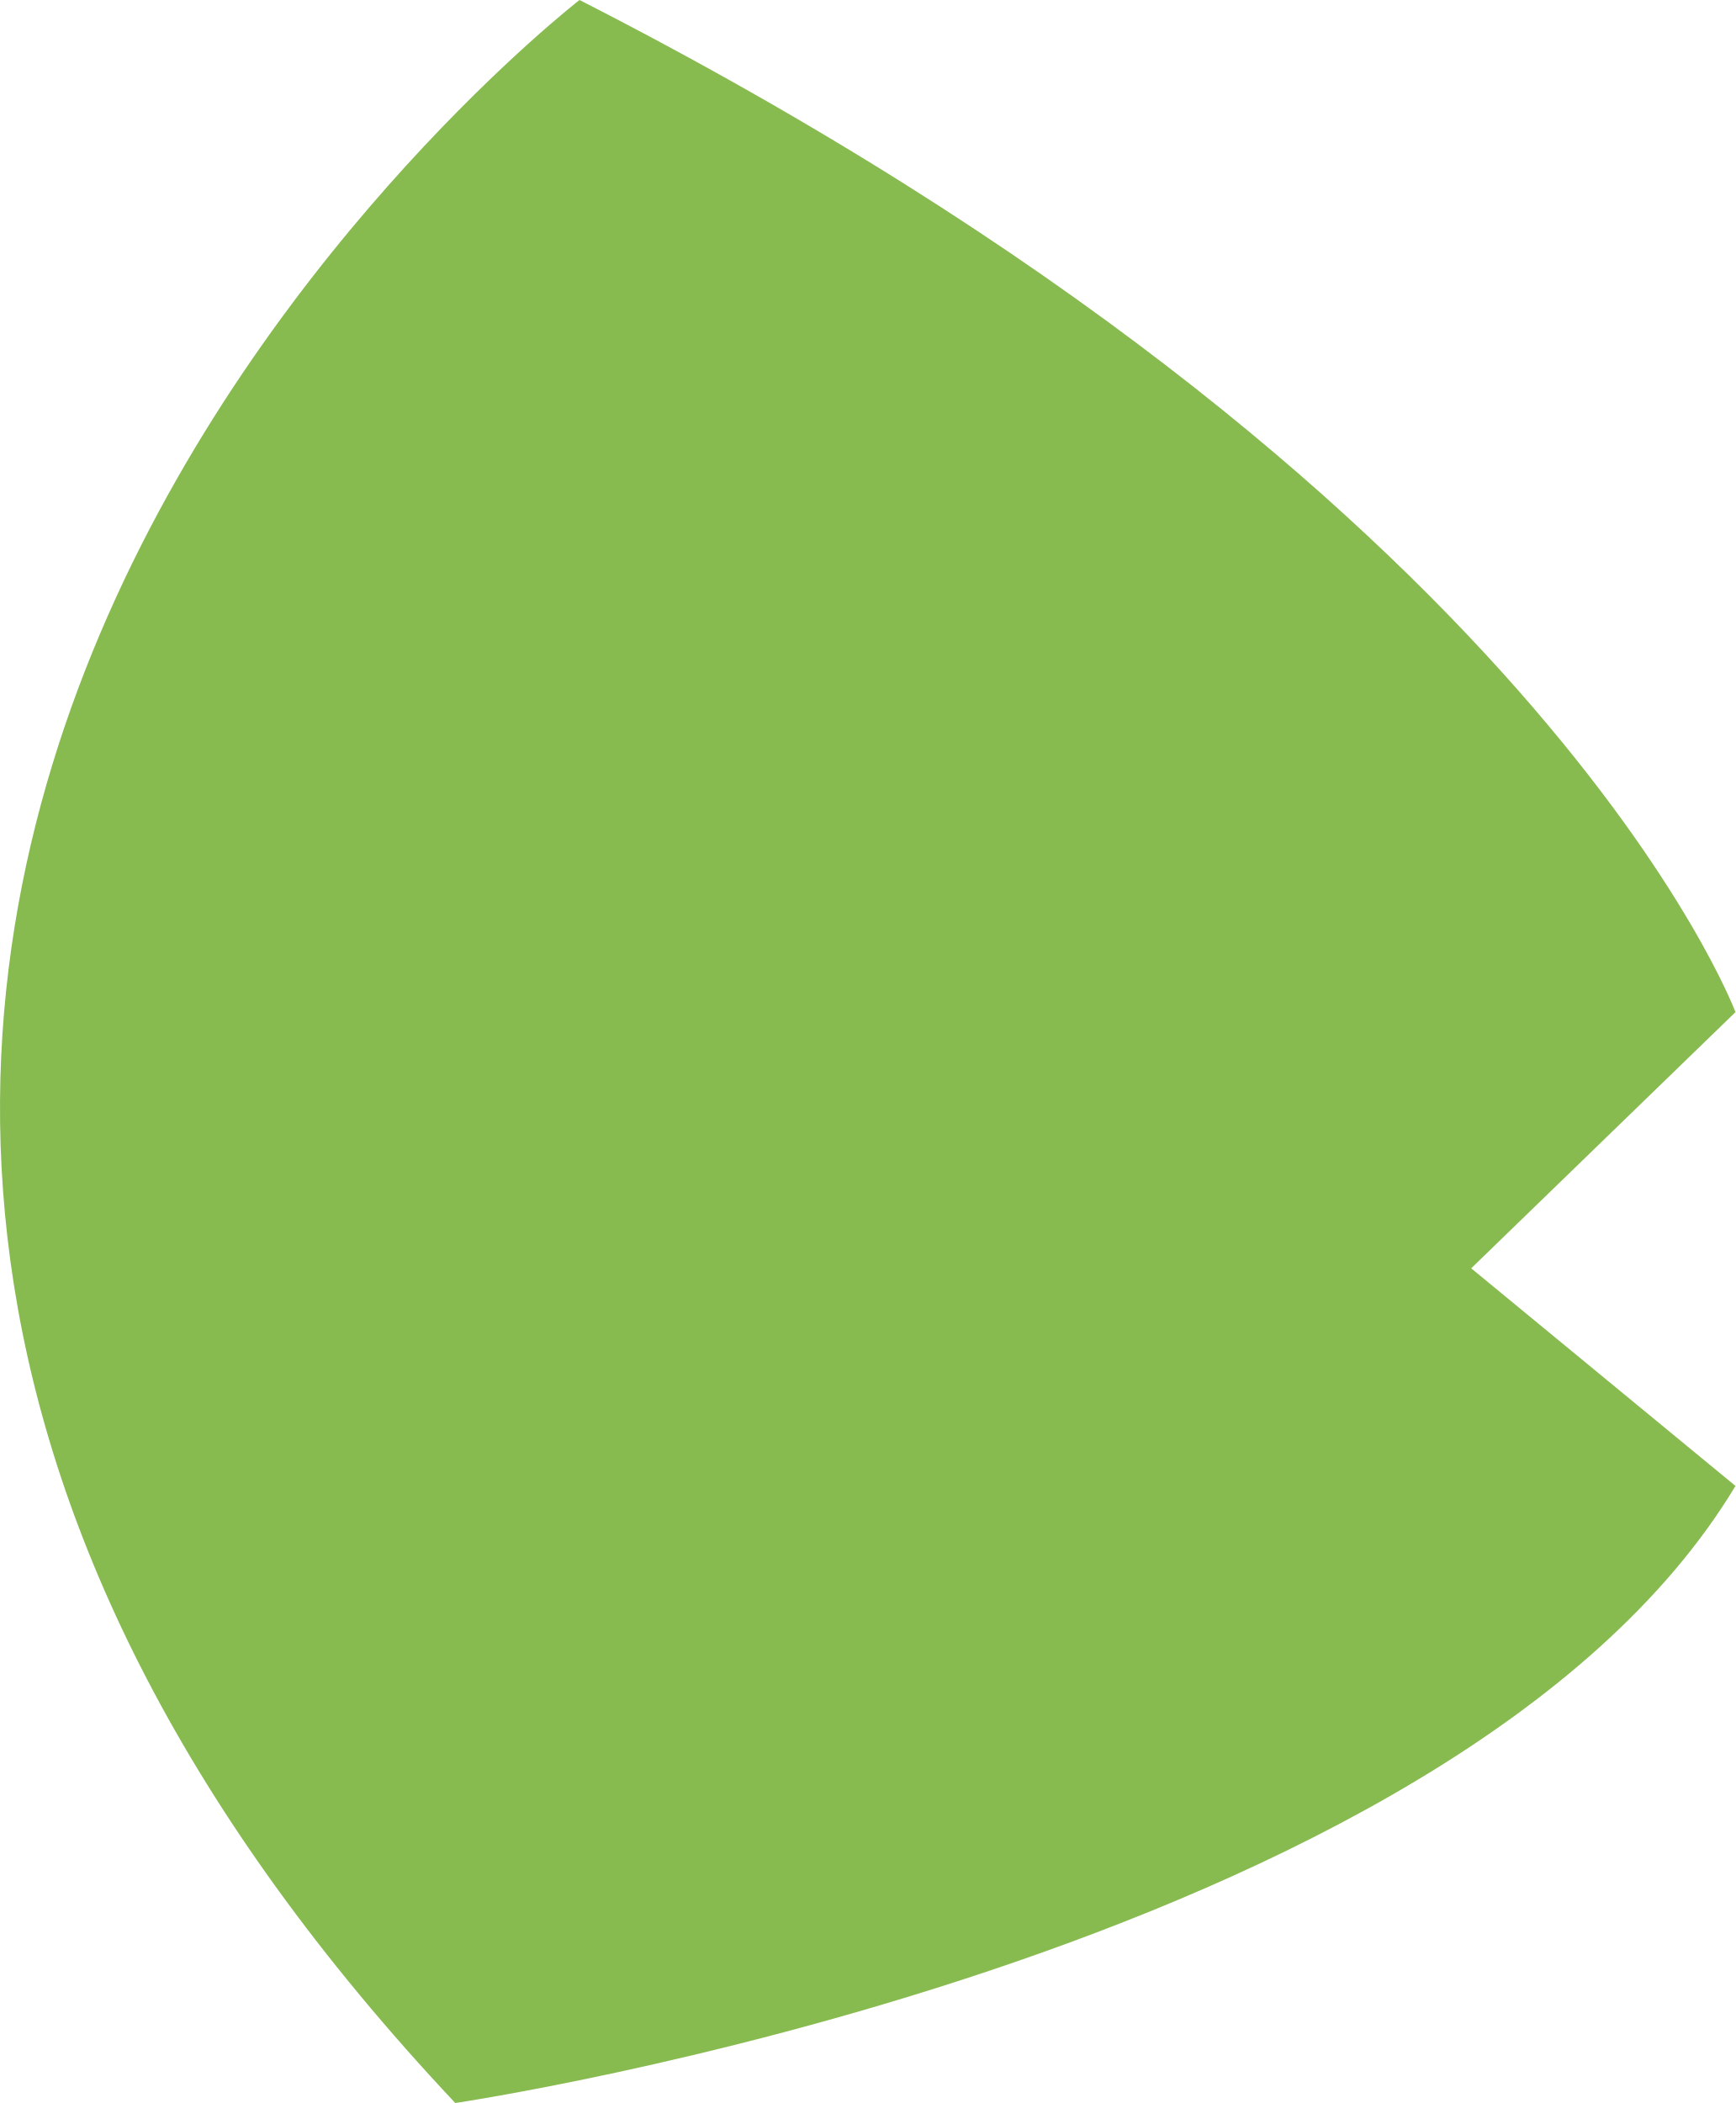
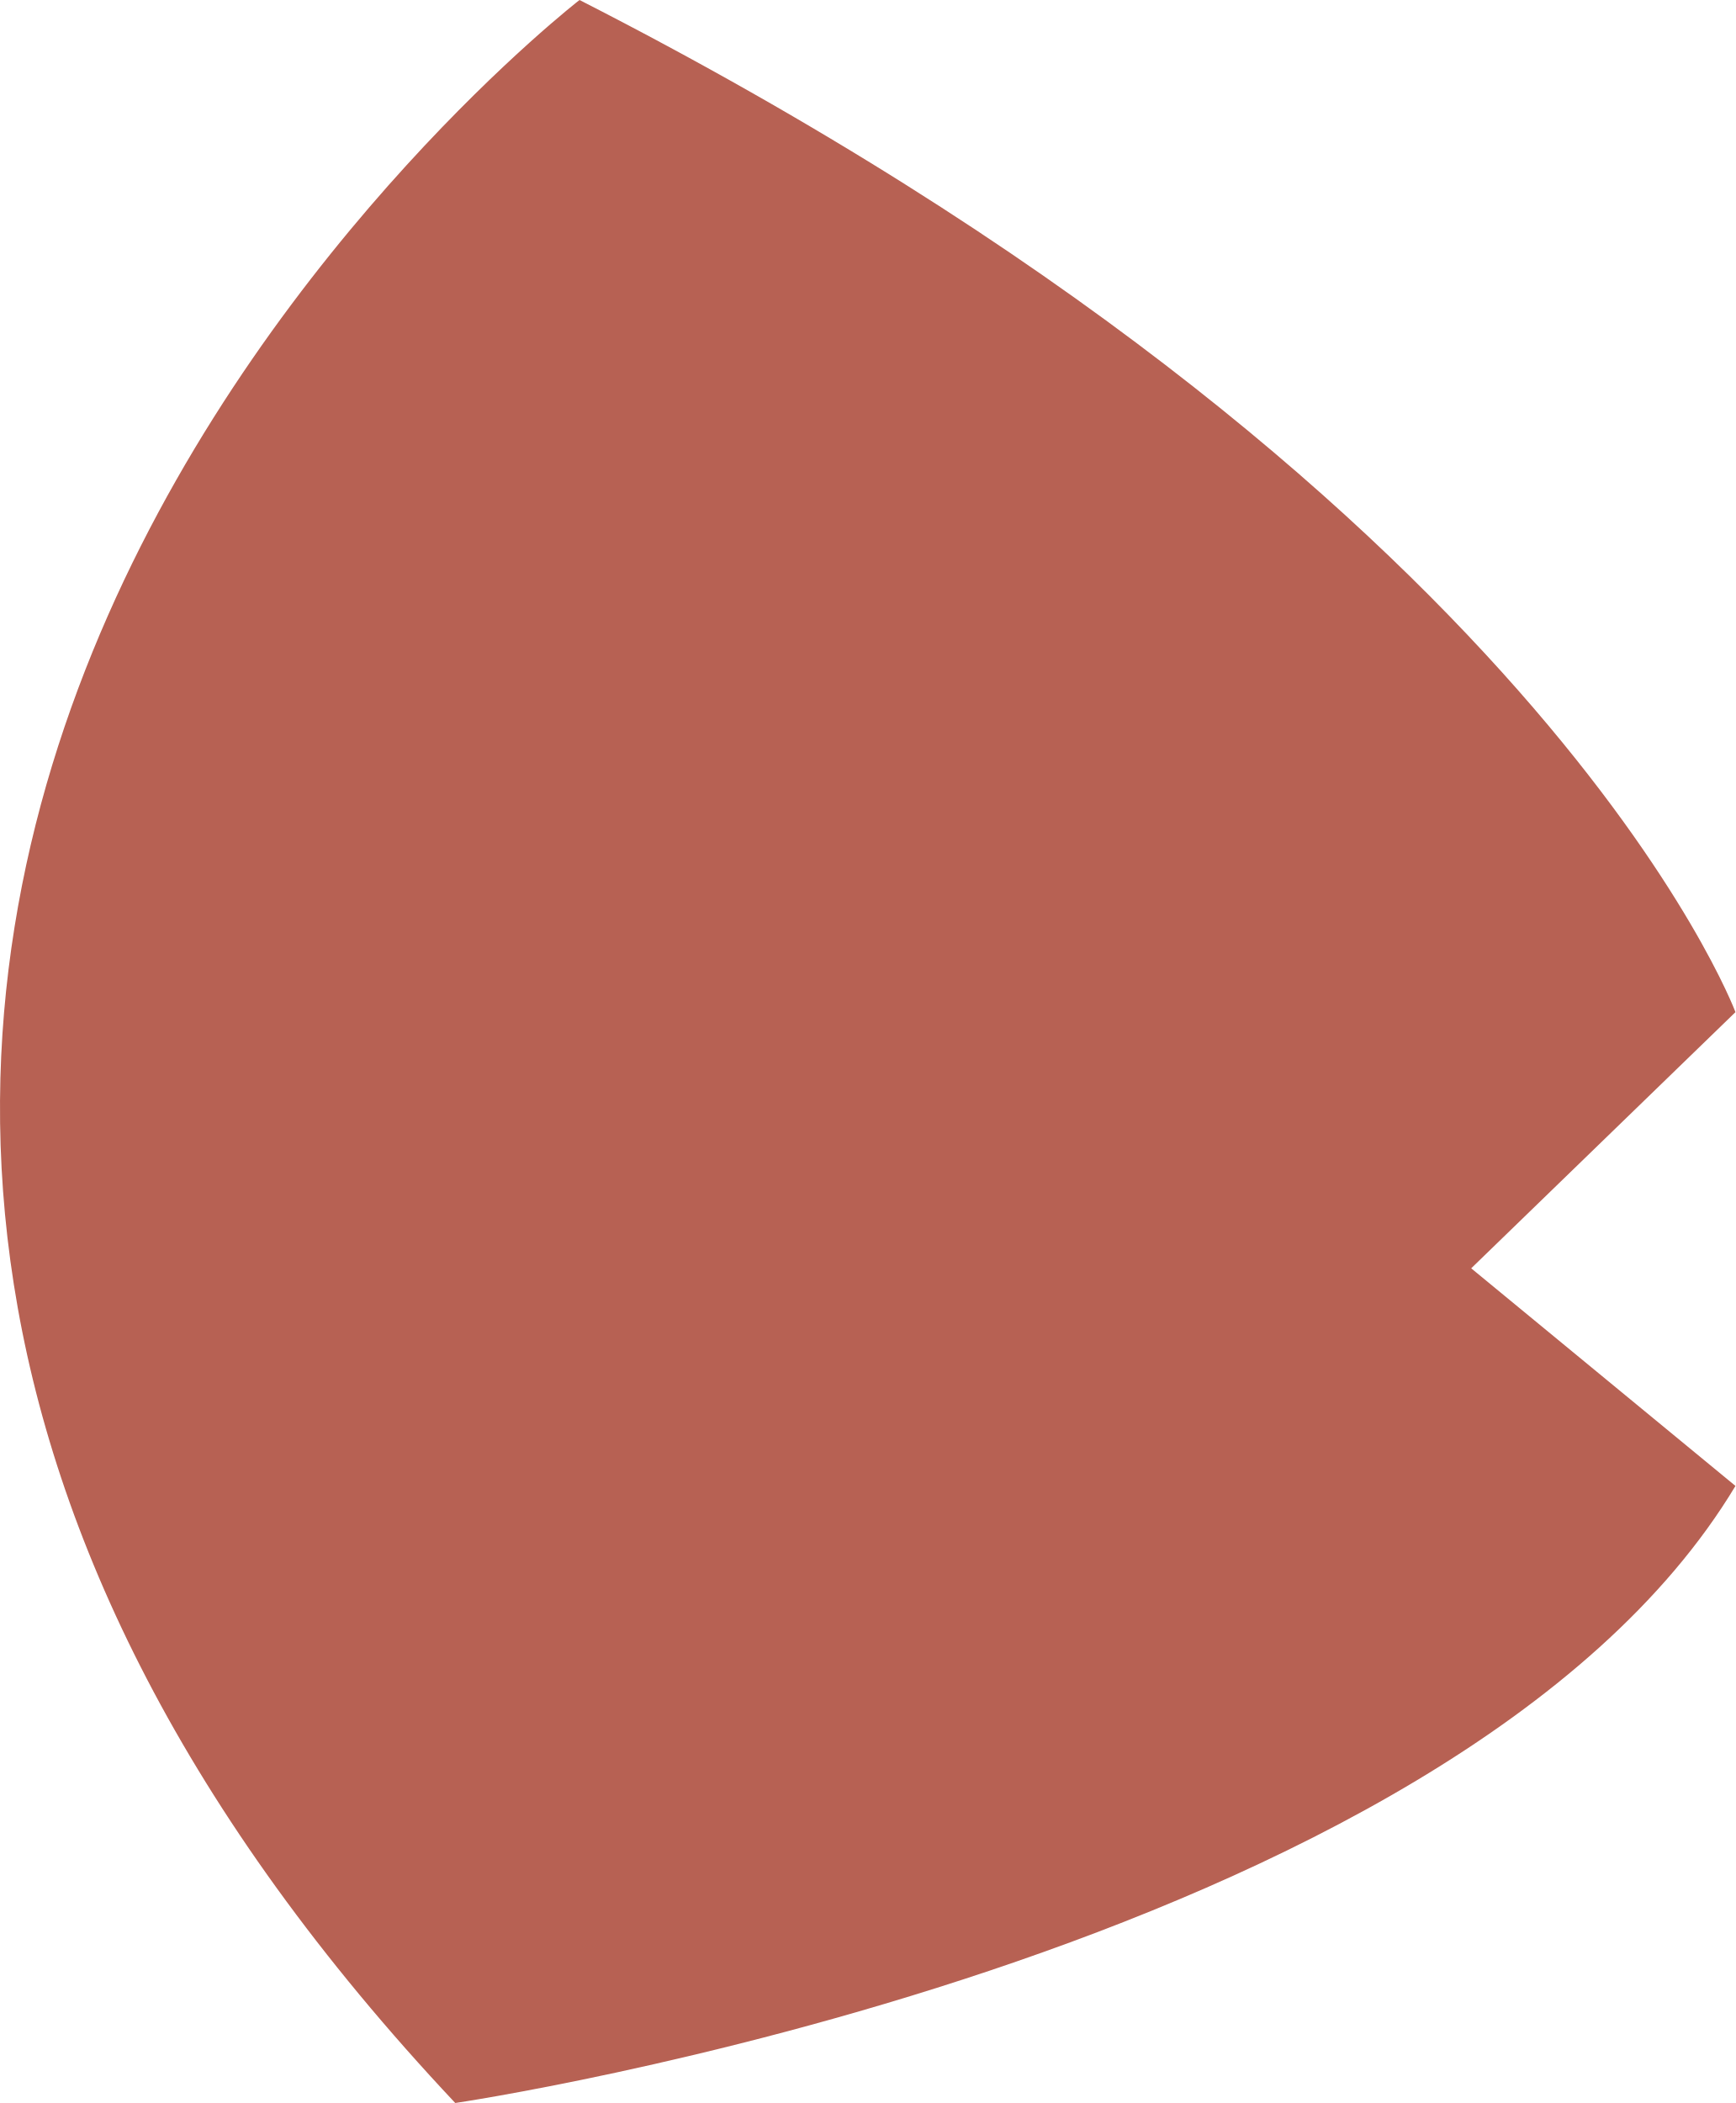
<svg xmlns="http://www.w3.org/2000/svg" version="1.1" baseProfile="basic" id="Слой_1" x="0px" y="0px" width="172.819px" height="209.389px" viewBox="0 0 172.819 209.389" xml:space="preserve">
-   <path fill="#87BB50" d="M172.819,100.774c0,0-19.43-51.953-115.109-100.774c0,0-121.156,93.735-12.375,209.389  c0,0,99.351-14.636,127.484-61.44l-26.316-21.667L172.819,100.774z" />
+   <path fill="#B76153" d="M172.819,100.774c0,0-19.43-51.953-115.109-100.774c0,0-121.156,93.735-12.375,209.389  c0,0,99.351-14.636,127.484-61.44l-26.316-21.667L172.819,100.774z" />
</svg>
